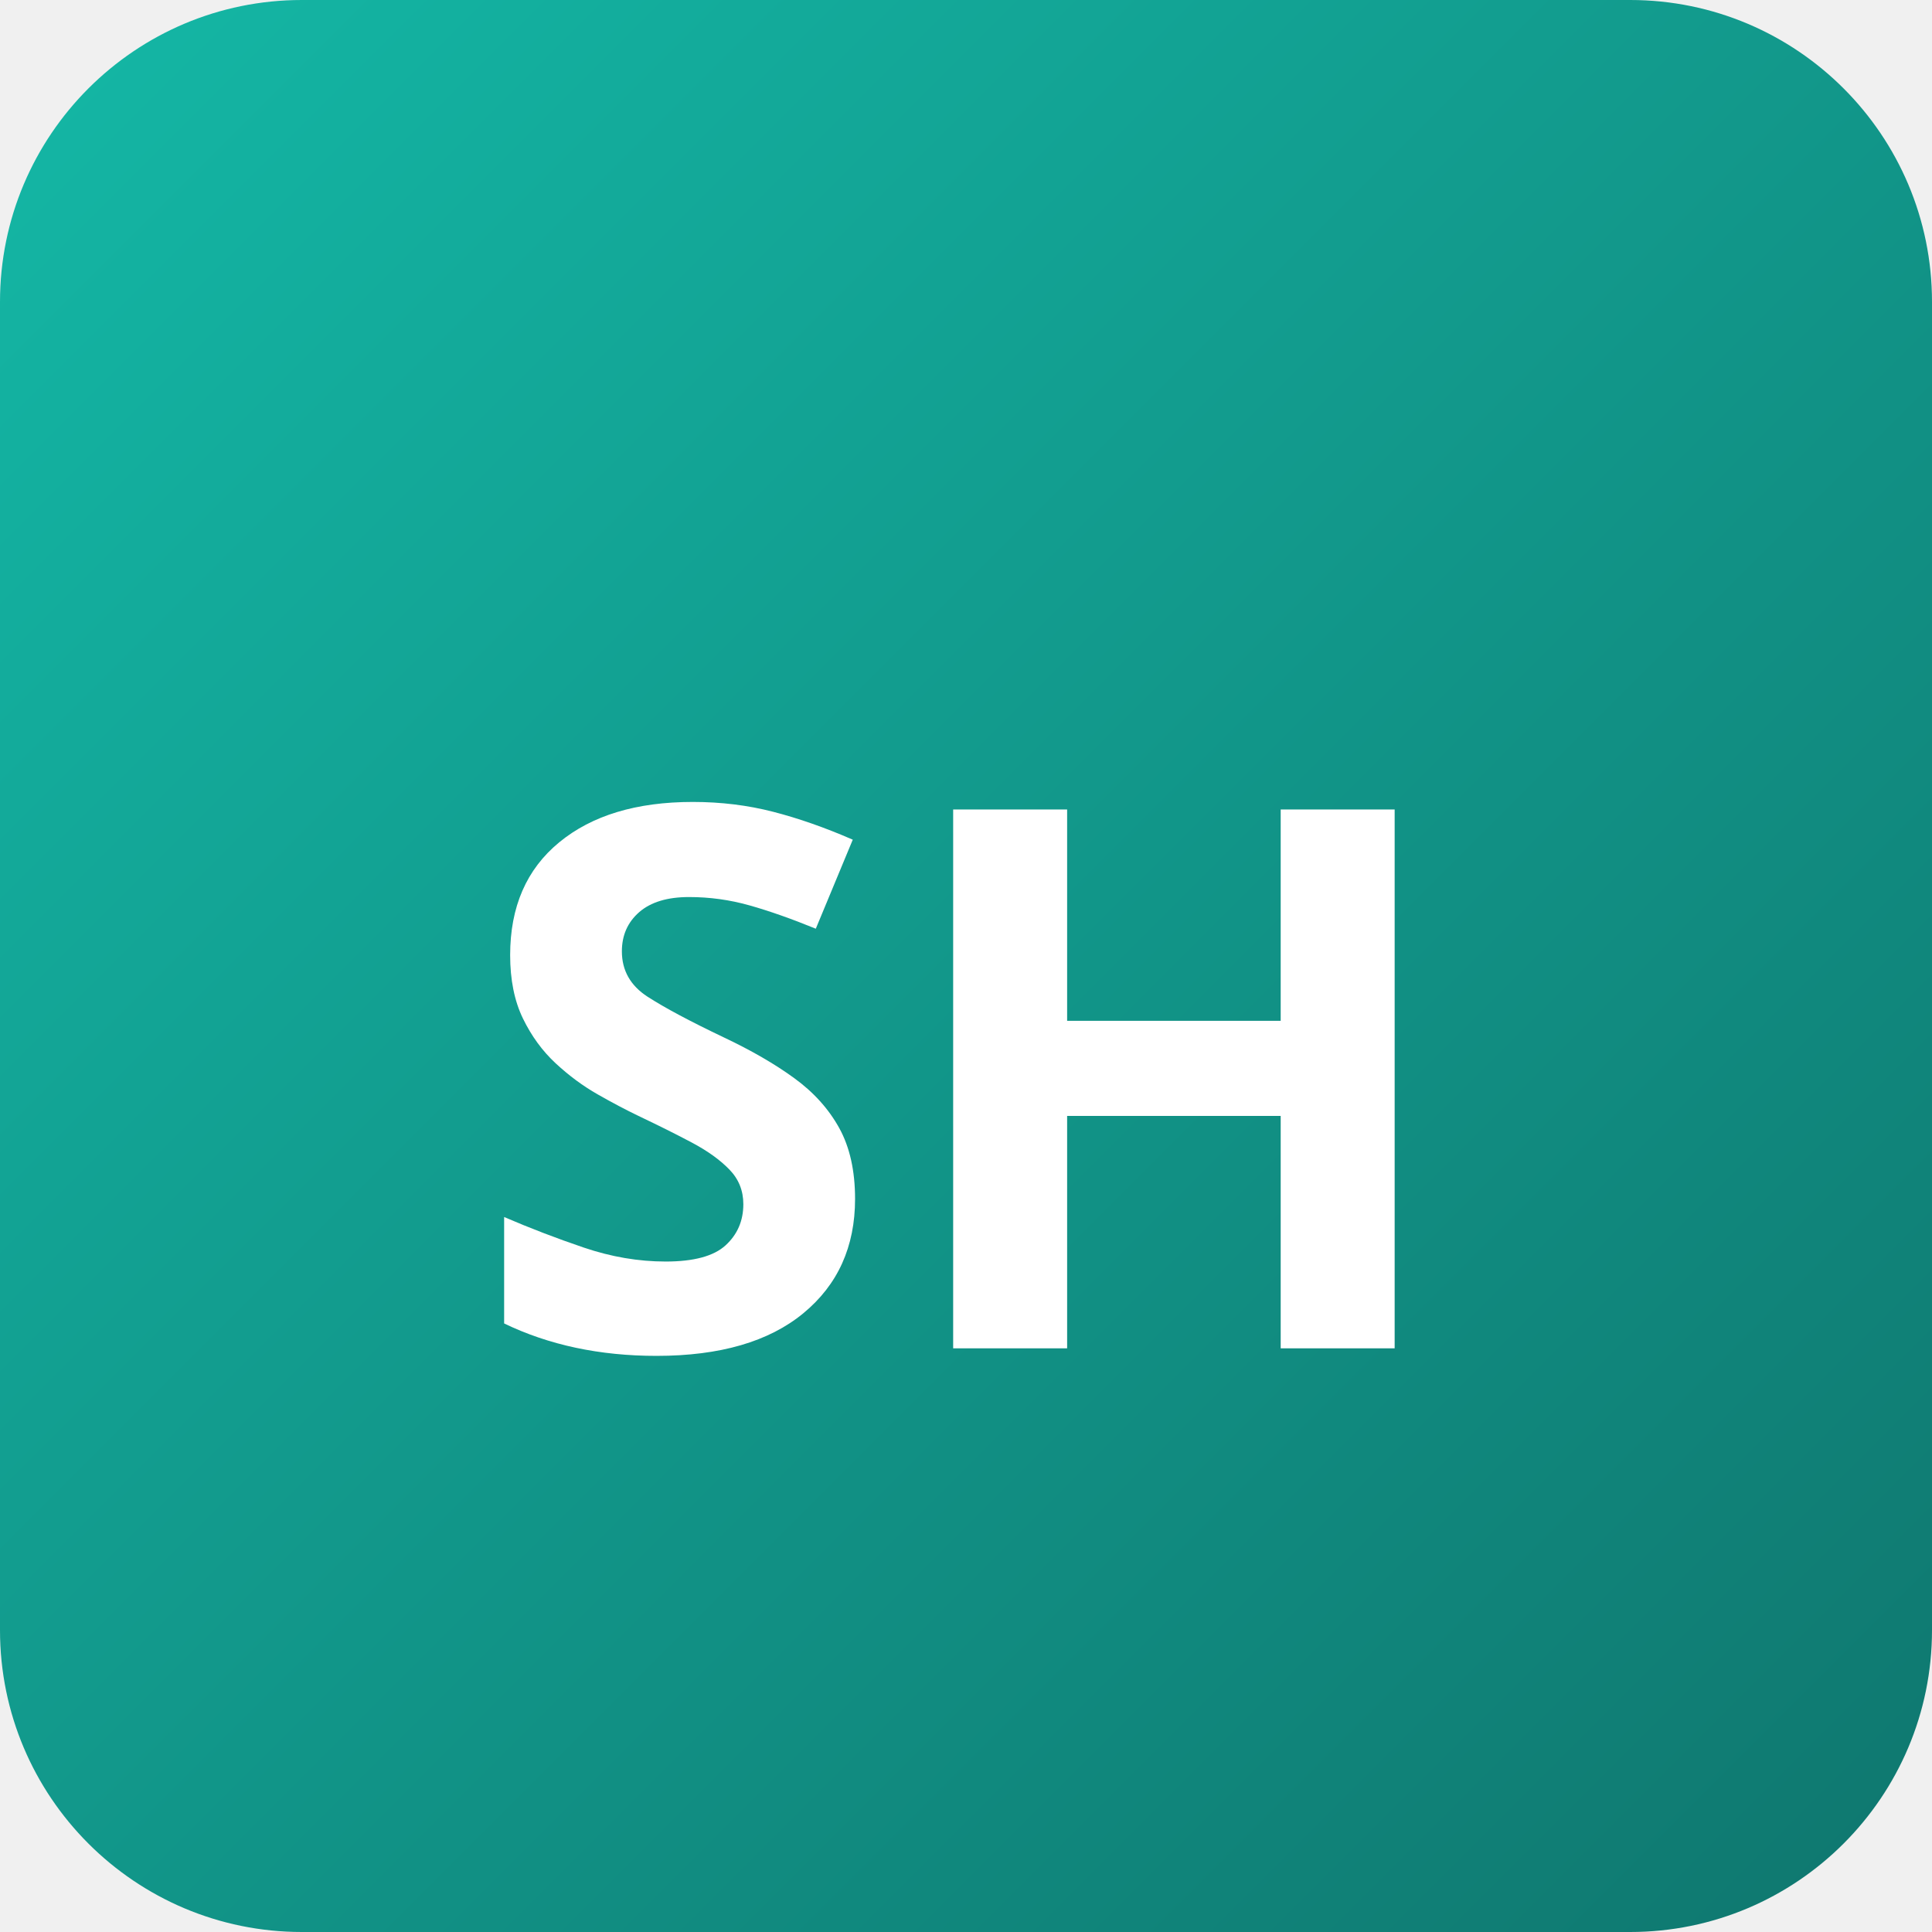
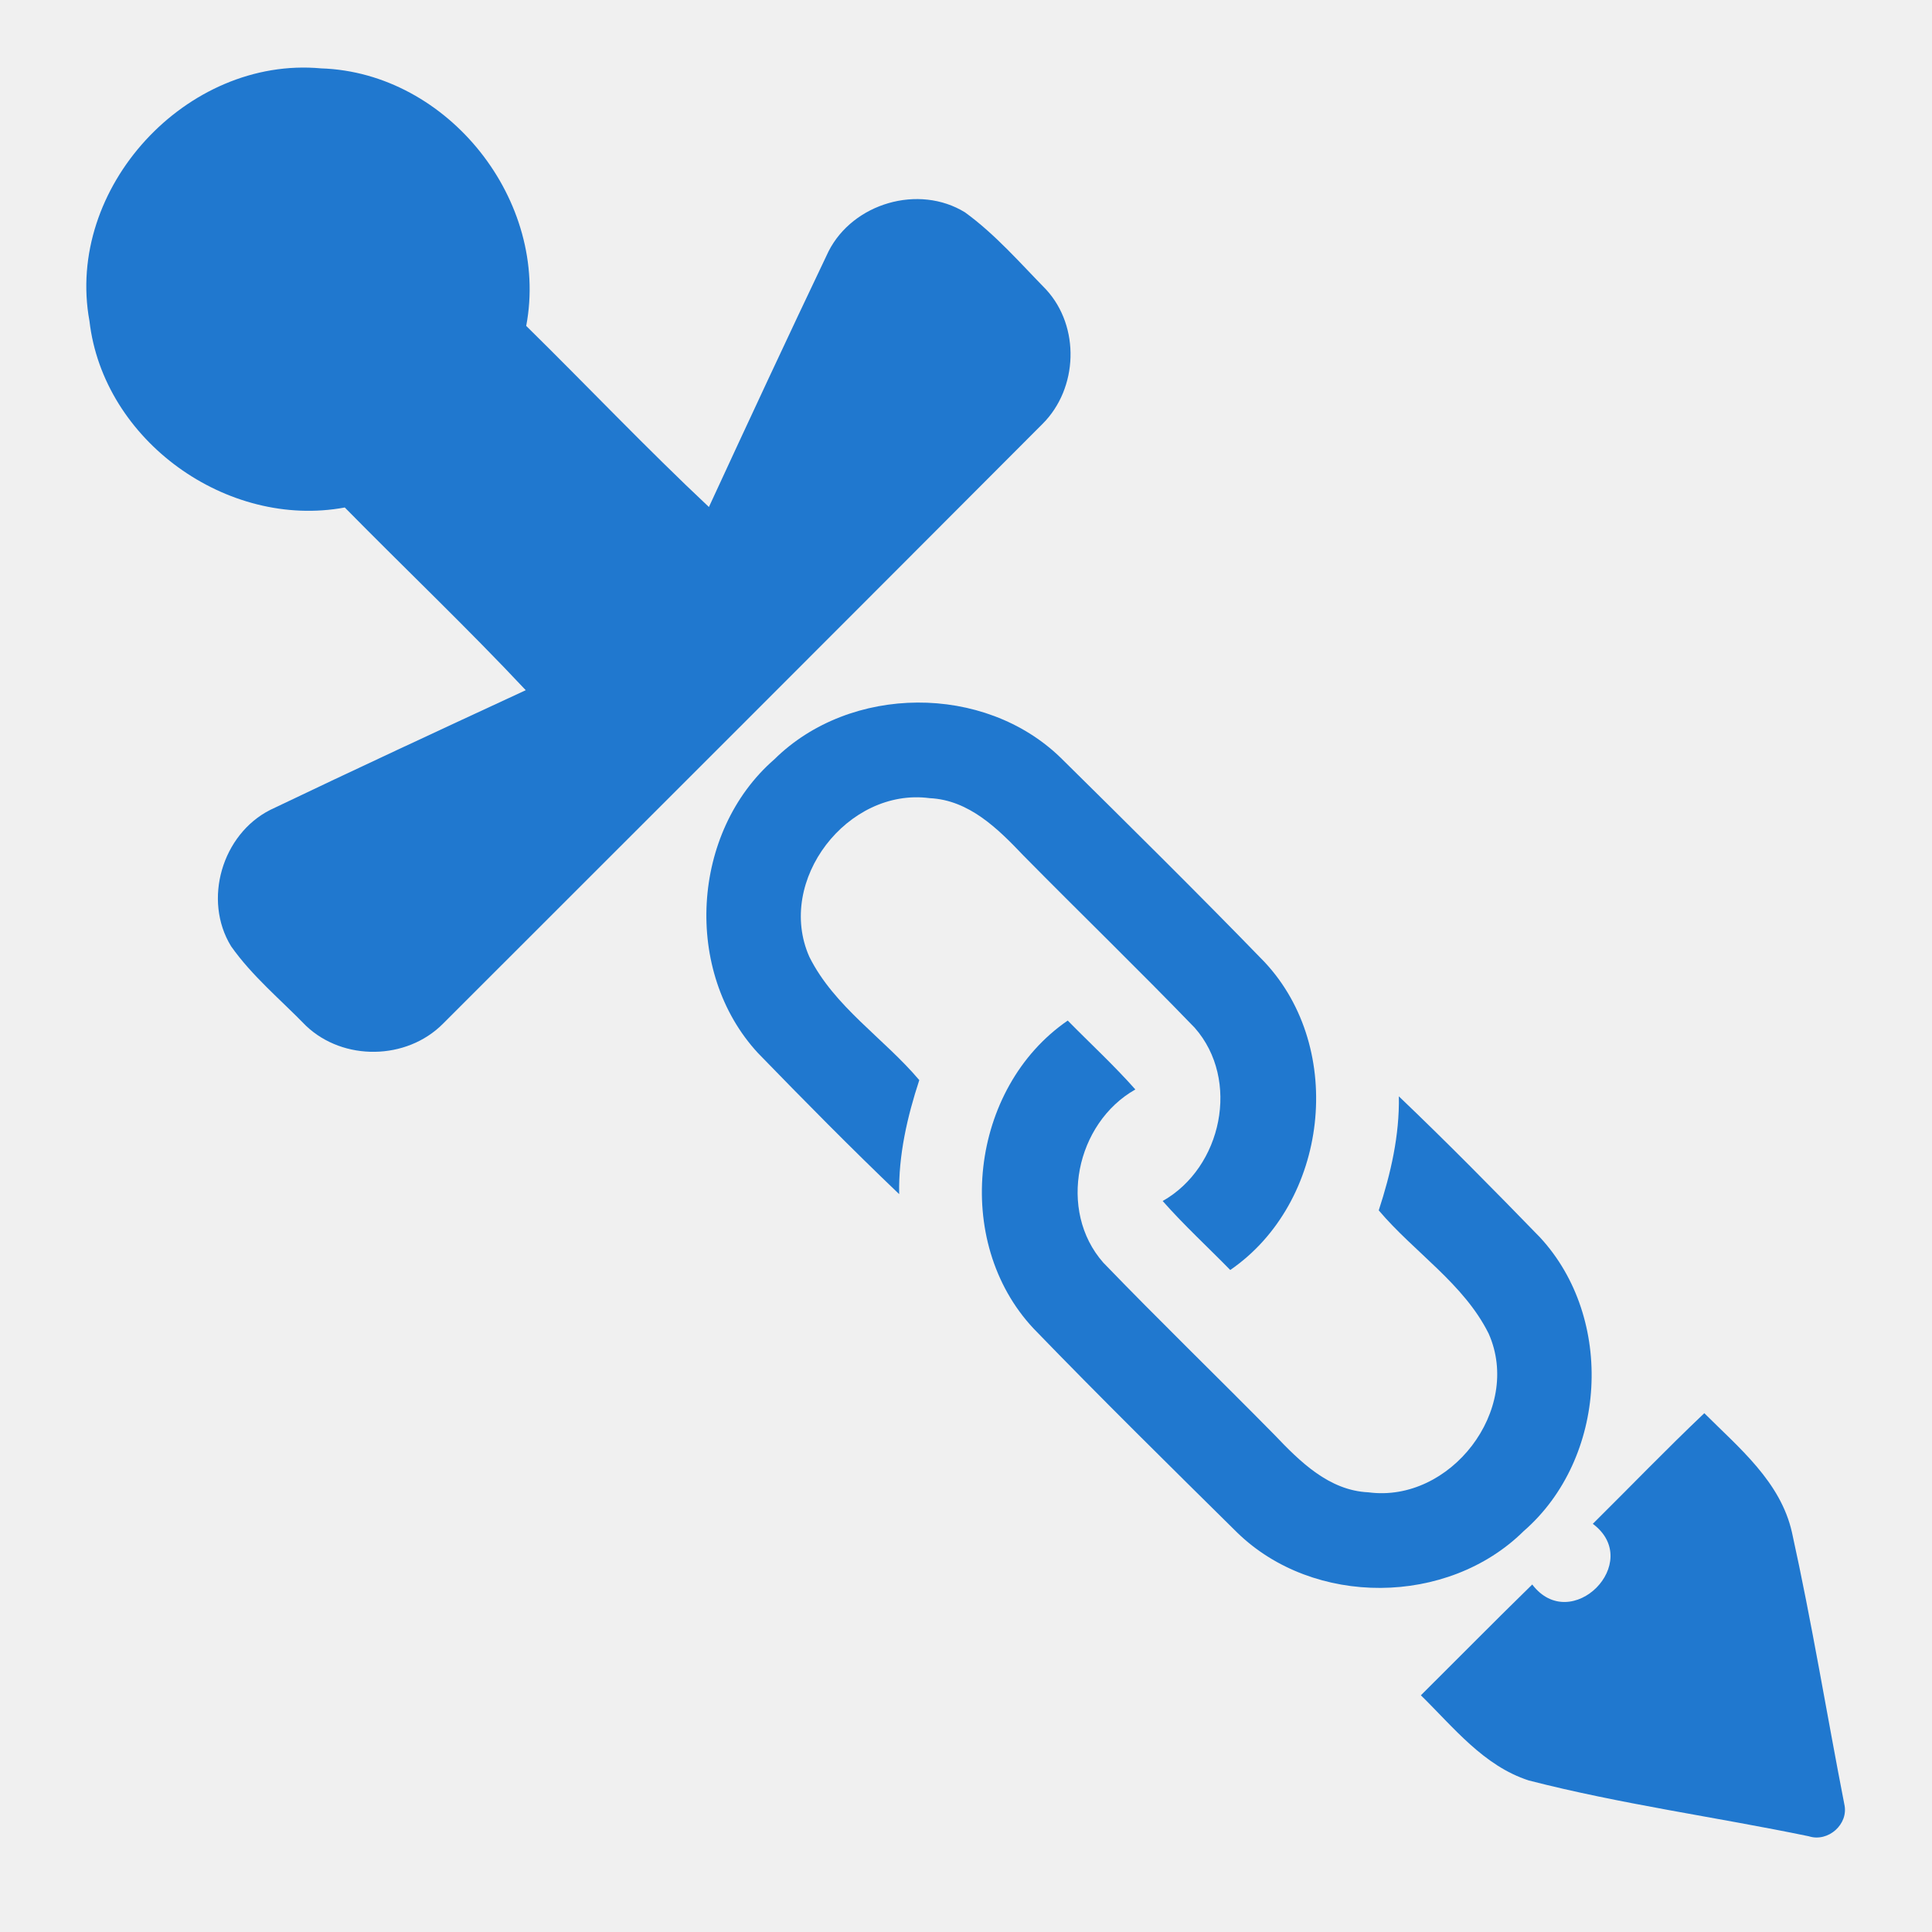
- <svg xmlns="http://www.w3.org/2000/svg" viewBox="0 0 512 512" width="512" height="512">
-   <defs>
-     <linearGradient id="g" x1="0%" y1="0%" x2="100%" y2="100%">
-       <stop offset="0%" stop-color="#14b8a6" />
-       <stop offset="100%" stop-color="#0f766e" />
-     </linearGradient>
-   </defs>
-   <rect width="512" height="512" rx="80" fill="url(#g)" />
-   <text x="50%" y="56%" dominant-baseline="middle" text-anchor="middle" font-size="200" font-family="system-ui,sans-serif" font-weight="bold" fill="#fff">SH</text>
+ <svg xmlns="http://www.w3.org/2000/svg" width="512pt" height="512pt" viewBox="0 0 512 512" version="1.1">
+   <g fill="#2078CF">
+     <path d=" M 23.71 85.08 C 17.22 49.81 49.44 14.86 85.08 18.12 C 118.83 19.21 145.72 53.33 139.45 86.37 C 155.64 102.30 171.32 118.83 187.87 134.36 C 198.32 111.73 208.84 89.12 219.57 66.62 C 226.05 53.84 243.47 48.74 255.73 56.27 C 263.76 62.10 270.34 69.69 277.25 76.75 C 286.28 86.61 285.72 102.89 276.31 112.31 C 223.38 165.37 170.38 218.37 117.35 271.34 C 107.72 280.99 91.01 281.25 81.11 271.86 C 74.39 264.94 66.82 258.69 61.24 250.77 C 53.72 238.52 58.85 221.07 71.64 214.62 C 94.11 203.87 116.72 193.38 139.33 182.91 C 123.81 166.36 107.30 150.68 91.37 134.49 C 60.20 140.28 27.37 116.78 23.71 85.08 Z" />
+     <path d=" M 205.21 201.23 C 225.32 181.36 260.88 181.11 281.14 200.86 C 299.25 218.75 317.37 236.65 335.10 254.93 C 356.73 278.01 352.01 318.70 326.03 336.56 C 320.07 330.47 313.73 324.65 308.12 318.28 C 323.86 309.39 328.76 286.18 316.63 272.39 C 301.73 256.95 286.30 242.03 271.24 226.75 C 264.49 219.65 256.80 212.00 246.37 211.52 C 224.65 208.64 205.52 233.36 214.49 253.58 C 221.09 266.81 234.22 275.12 243.62 286.24 C 240.43 295.96 238.09 306.13 238.29 316.46 C 225.55 304.29 213.16 291.73 200.89 279.09 C 180.97 257.57 183.10 220.45 205.21 201.23 Z" />
+     <path d=" M 273.90 352.07 C 252.28 328.99 256.98 288.31 282.96 270.46 C 288.93 276.54 295.26 282.36 300.88 288.72 C 285.14 297.62 280.23 320.82 292.38 334.61 C 307.27 350.05 322.70 364.96 337.75 380.25 C 344.51 387.35 352.20 395.00 362.64 395.48 C 384.35 398.37 403.49 373.64 394.51 353.42 C 387.92 340.18 374.78 331.88 365.38 320.76 C 368.56 311.04 370.91 300.86 370.71 290.54 C 383.45 302.70 395.84 315.27 408.11 327.91 C 428.03 349.43 425.90 386.55 403.78 405.77 C 383.68 425.64 348.13 425.89 327.86 406.14 C 309.75 388.25 291.60 370.37 273.90 352.07 Z" />
+     <path d=" M 422.11 403.83 C 431.96 394.07 441.60 384.06 451.66 374.51 C 460.90 383.74 471.89 392.70 474.89 406.11 C 480.16 429.97 484.08 454.13 488.76 478.12 C 490.00 483.41 484.47 488.29 479.35 486.63 C 454.66 481.52 429.55 478.12 405.14 471.84 C 393.17 467.97 385.20 457.75 376.55 449.27 C 386.39 439.49 396.13 429.60 406.06 419.91 C 416.37 433.45 435.74 414.00 422.11 403.83 Z" />
+   </g>
</svg>
